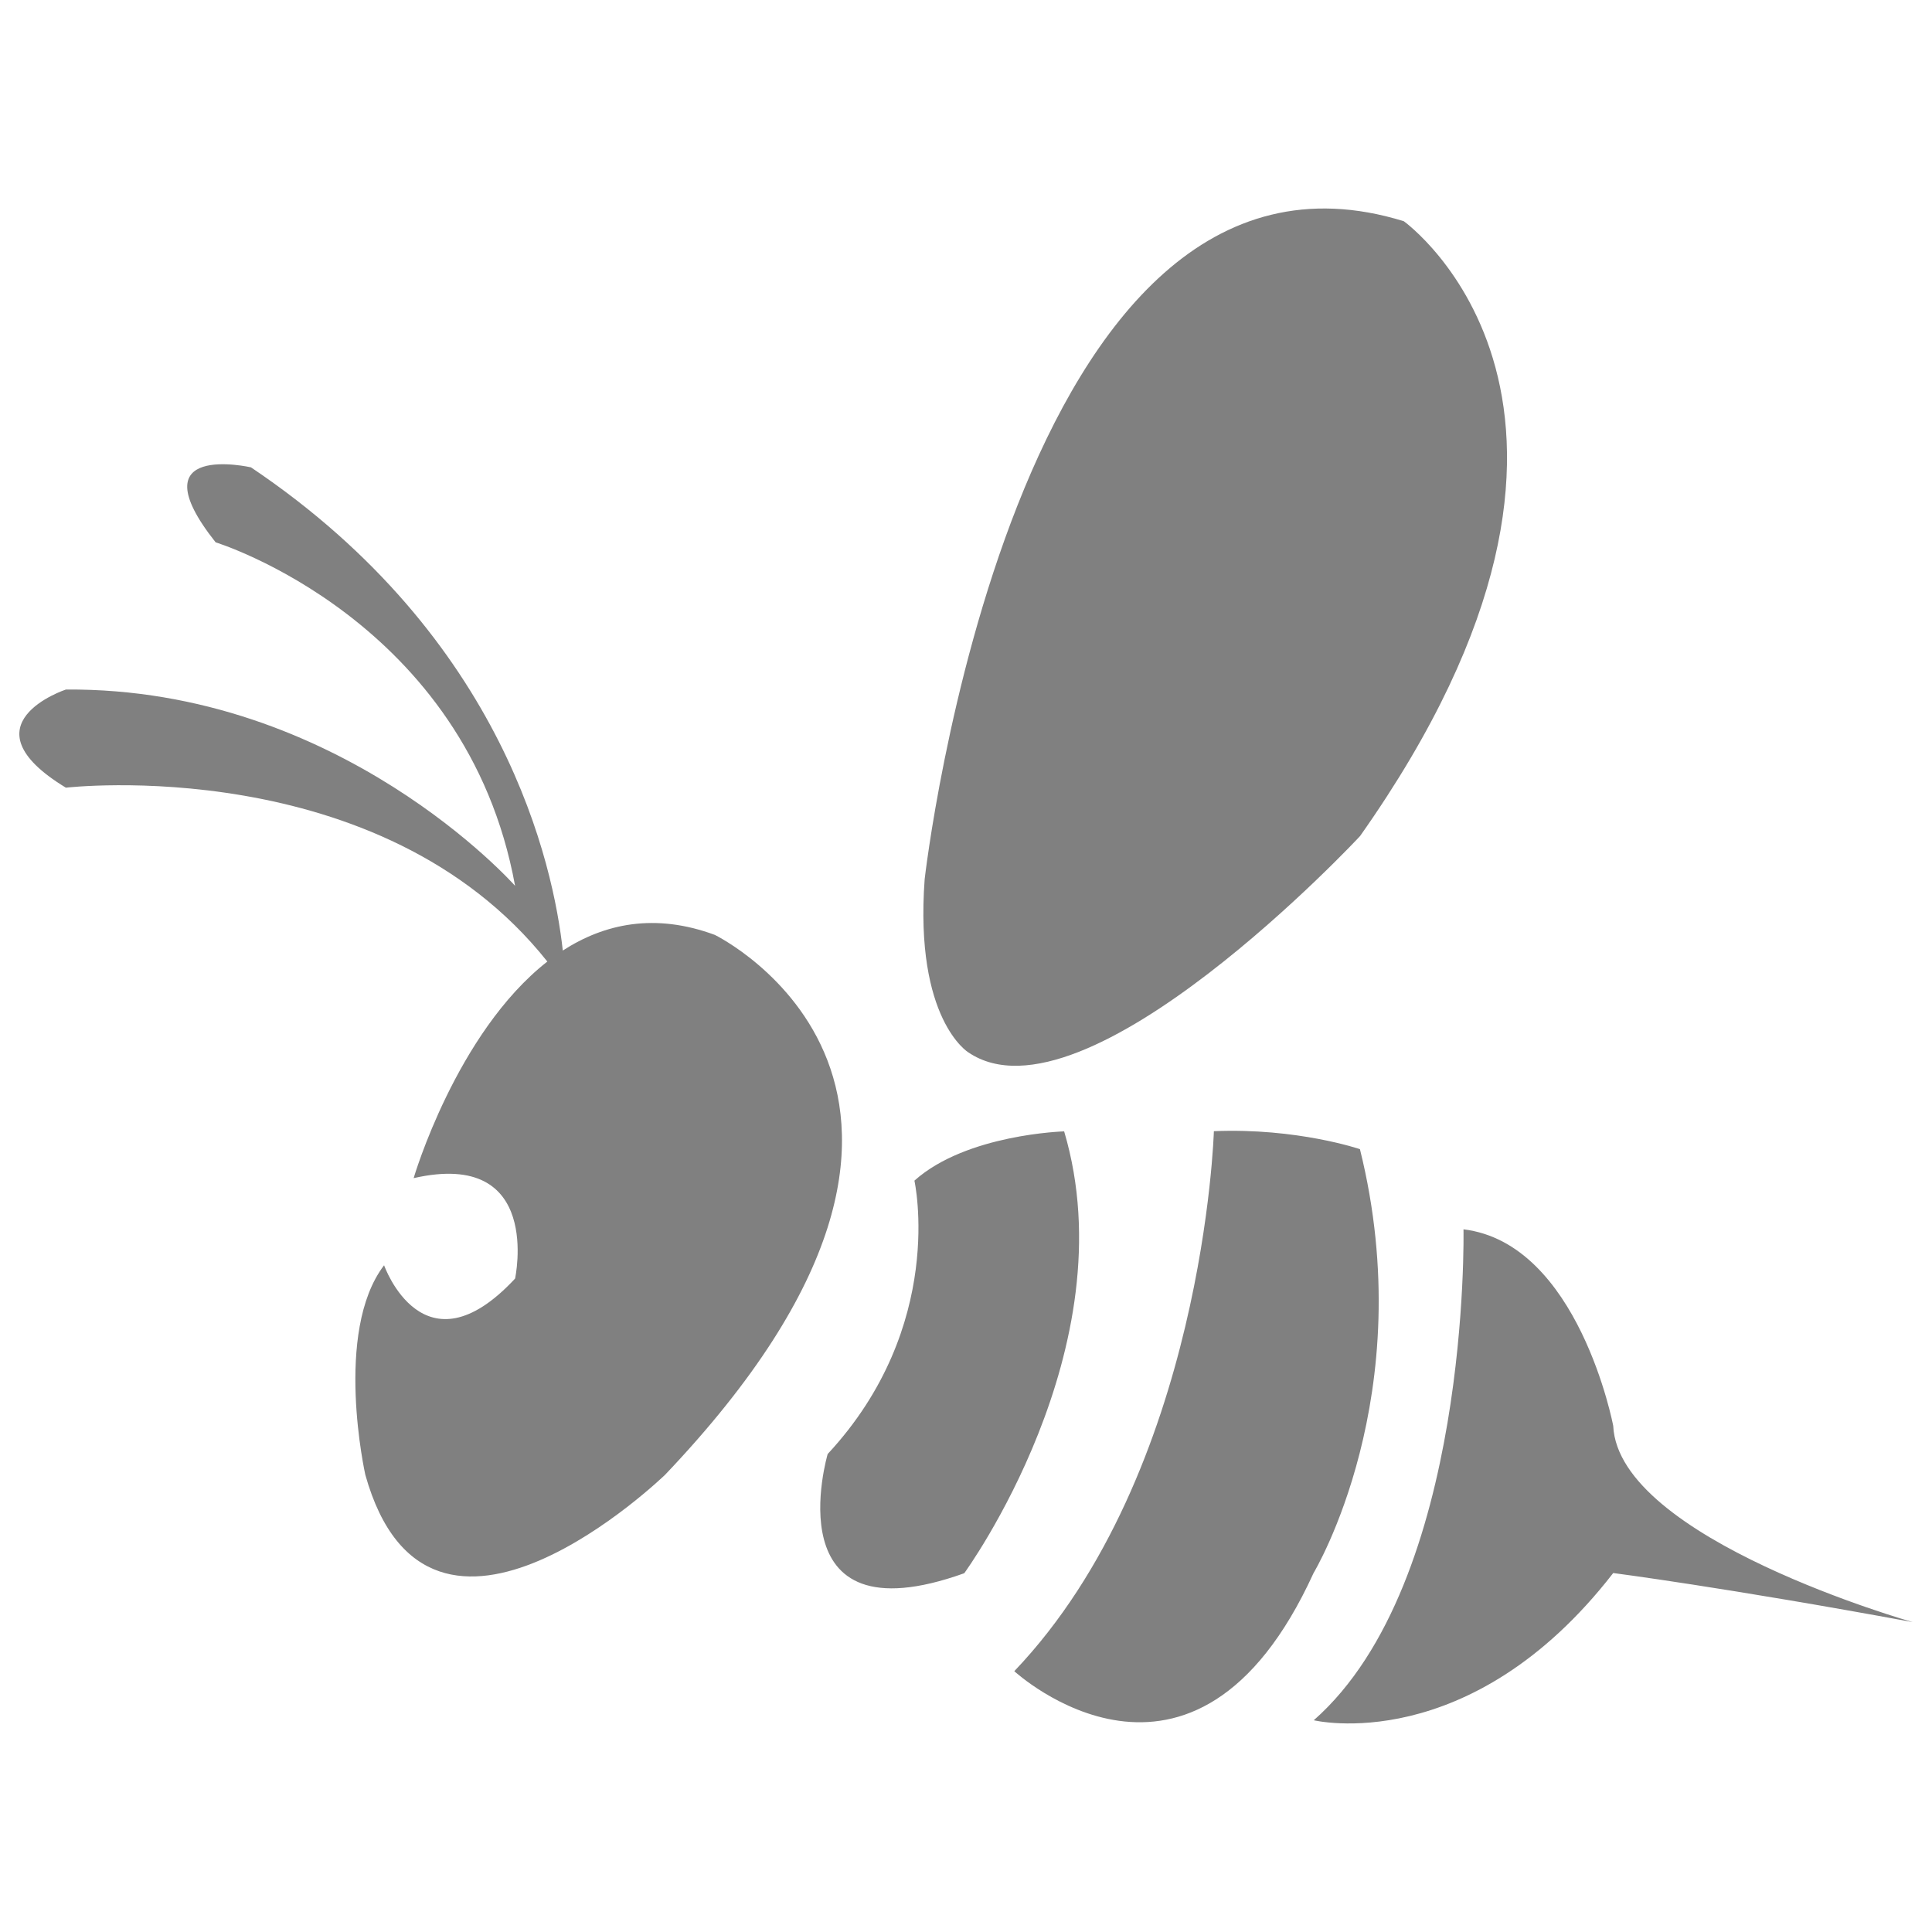
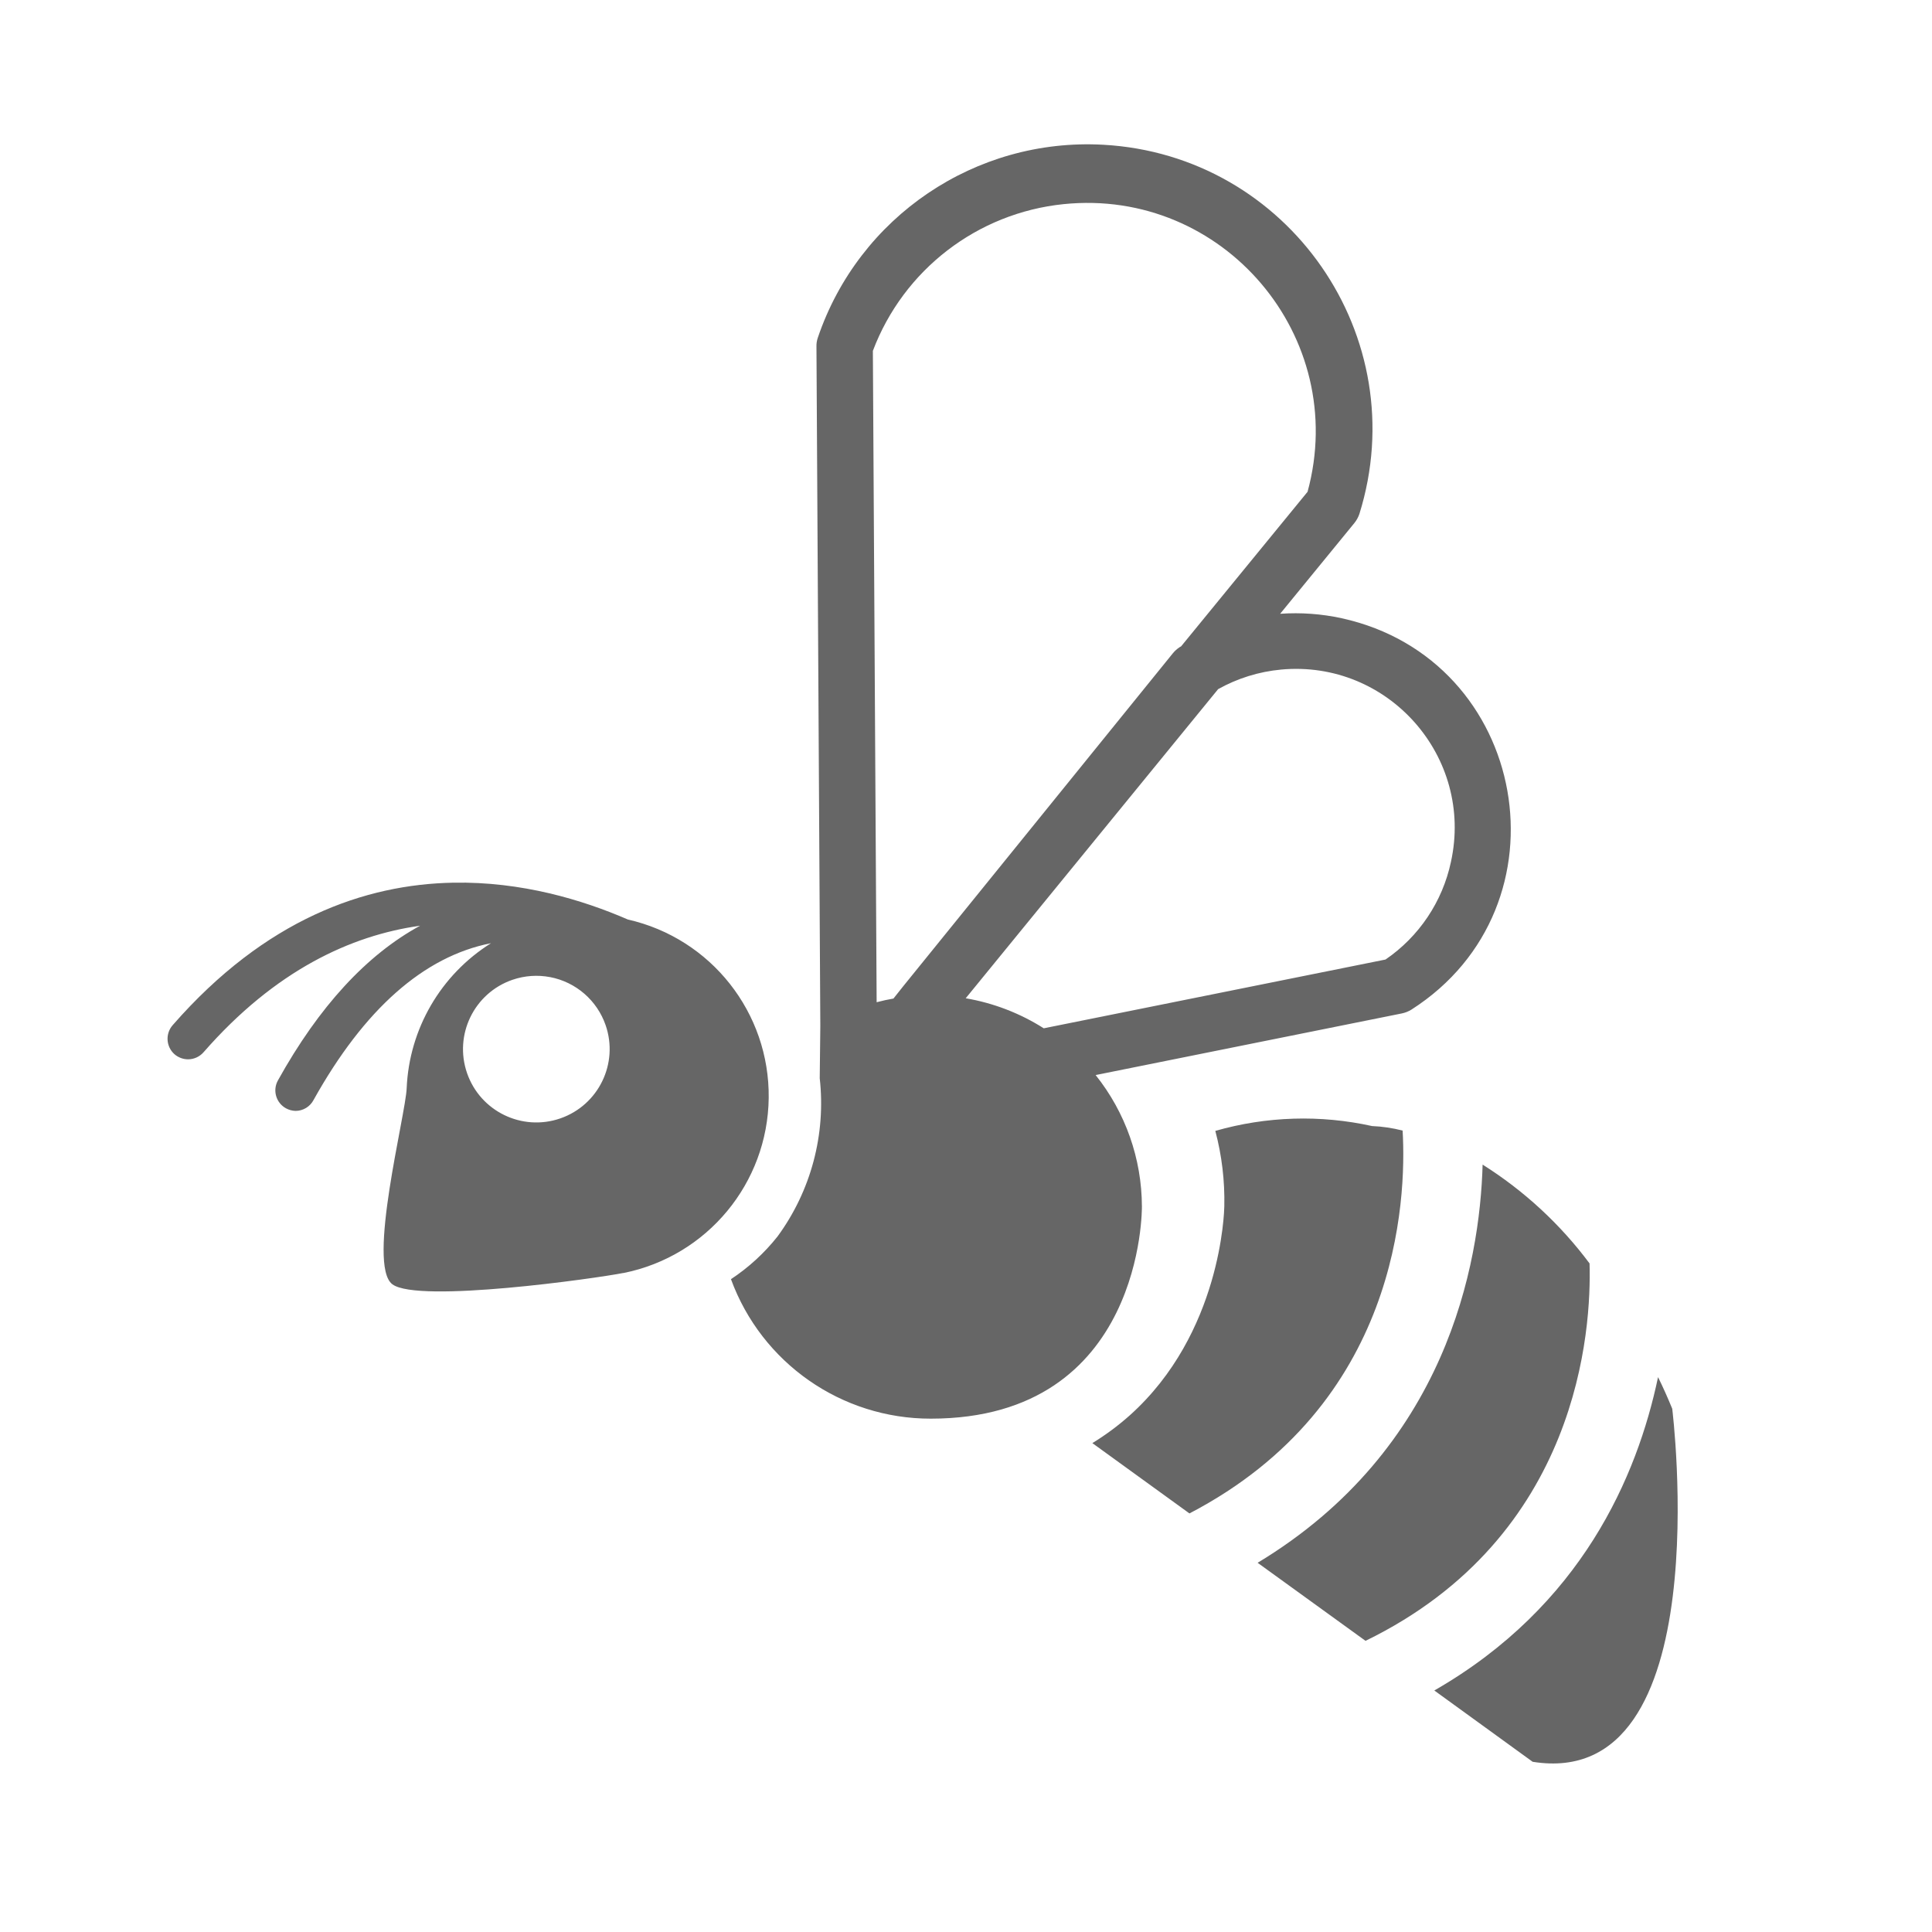
- <svg xmlns="http://www.w3.org/2000/svg" version="1.1" x="0px" y="0px" viewBox="0 0 1000 1000" enable-background="new 0 0 1000 1000" xml:space="preserve" id="svg905">
-   <defs id="defs909" />
-   <path id="path901" d="M 835,814.2 C 760.7,910 680,890.4 680,890.4 761.2,819 757.5,636.3 757.5,636.3 817.1,643.5 835,738 835,738 c 2.7,58.6 155,101.6 155,101.6 -97.5,-18 -155,-25.4 -155,-25.4 z M 501.2,544.7 c 0,0 -27.9,-17 -22.6,-89.6 0,0 45.7,-403.1 248,-340.6 0,0 134.1,96 -22.6,318.2 0.1,0 -142.5,152.9 -202.8,112 z m 49.6,40.9 c 33.3,112.2 -51.7,228.7 -51.7,228.7 -99.4,35.6 -70.7,-61.7 -70.7,-61.7 61.7,-66.4 44.9,-141.5 44.9,-141.5 26.9,-24.1 77.5,-25.5 77.5,-25.5 z M 189.1,763.4 c 0,0 -16.6,-74 9.7,-108.5 0,0 20.4,57.8 67.8,6.9 0,0 14.6,-67.3 -52.5,-52 0,0 22,-75.2 69.2,-112.1 -86.6,-109 -249.2,-90 -249.2,-90 -54.2,-32.9 0,-50.8 0,-50.8 141.7,-1.1 232.5,101.6 232.5,101.6 -25.1,-137.8 -155,-177.8 -155,-177.8 -41.6,-52.5 18.3,-38.8 18.3,-38.8 131.7,88.5 156.6,206.5 161.4,250.1 21.5,-13.9 47.6,-19.6 78.7,-8.1 0,0 164,80 -25.8,279.5 -0.1,0 -121.9,118.3 -155.1,0 z M 703.9,594.8 c 31.6,127.2 -24,219.4 -24,219.4 C 617.7,950.4 525,865 525,865 623.2,762 628.3,585.5 628.3,585.5 c 43.1,-1.8 75.6,9.3 75.6,9.3 z" style="fill:#808080" />
+ <svg xmlns="http://www.w3.org/2000/svg" viewBox="0 0 200 200" version="1.1" id="bdeploy">
+   <path id="logo" d="m 114.199,14.984 c -13.214,-0.726 -25.293,7.442 -29.539,19.977 -0.101,0.292 -0.149,0.599 -0.141,0.908 l 0.4,70.342 -0.061,5.408 c 0.651,5.815 -0.908,11.663 -4.369,16.381 -1.362,1.719 -2.989,3.211 -4.82,4.42 3.177,8.682 11.444,14.452 20.689,14.439 22.11,-0.007 21.852,-21.959 21.852,-21.959 -0.013,-4.948 -1.702,-9.746 -4.791,-13.611 l 31.699,-6.379 c 0.355,-0.072 0.694,-0.208 1,-0.4 C 162.831,93.815 158.27,68.255 138.891,64 c -2.091,-0.456 -4.236,-0.611 -6.371,-0.461 l 7.68,-9.389 c 0.227,-0.28 0.404,-0.598 0.521,-0.939 5.73,-18.34 -7.336,-37.172 -26.521,-38.227 z m -4.096,6.148 c 16.537,-1.69 29.622,13.738 25.256,29.777 l -13.09,16 L 122.109,67 c -0.259,0.171 -0.492,0.38 -0.689,0.619 l -27.93,34.49 -1,1.26 C 91.9,103.469 91.32,103.6 90.75,103.75 L 90.359,36.32 c 3.172,-8.395 10.817,-14.275 19.744,-15.188 z m 22.512,48.182 c 11.093,-1.028 19.979,9.036 17.584,19.916 -0.876,4.111 -3.3,7.727 -6.77,10.1 l -35.379,7.119 c -2.461,-1.561 -5.207,-2.618 -8.08,-3.109 L 126.1,71.34 c 2.006,-1.123 4.226,-1.813 6.516,-2.025 z M 46.916,91.375 c -9.091,0.171 -19.411,3.725 -29.047,14.756 -0.768,0.884 -0.682,2.221 0.191,3 0.392,0.339 0.892,0.527 1.41,0.529 0.614,-0.002 1.196,-0.268 1.6,-0.73 7.42,-8.49 15.27,-12.1 22.42,-13.1 -5.52,3 -10.461,8.35 -14.711,16 -0.581,1.027 -0.212,2.33 0.82,2.9 0.307,0.169 0.65,0.261 1,0.27 0.782,-0.003 1.498,-0.438 1.861,-1.131 5.24,-9.4 11.419,-14.869 18.369,-16.229 -5.2,3.26 -8.464,8.869 -8.73,15 -0.1,2.78 -4.15,18.309 -1.48,20.309 2.67,2 21.21,-0.63 23.9,-1.17 h 0.041 c 8.652,-1.742 14.91,-9.293 15.016,-18.117 C 79.682,104.837 73.607,97.139 65,95.189 60.314,93.155 53.987,91.242 46.916,91.375 Z m 10.041,9.777 c 2.663,0.513 4.849,2.408 5.736,4.971 1.37,3.961 -0.73,8.284 -4.691,9.654 -3.961,1.37 -8.284,-0.73 -9.654,-4.691 -1.37,-3.961 0.73,-8.284 4.691,-9.654 1.259,-0.435 2.61,-0.532 3.918,-0.279 z m 76.937,14.654 c -2.737,0.084 -5.452,0.509 -8.084,1.264 0.675,2.547 0.988,5.176 0.93,7.811 -0.01,0.49 -0.301,13.148 -9.801,21.648 -1.199,1.067 -2.49,2.024 -3.859,2.861 l 10.051,7.279 c 21.63,-11.27 22.488,-32.311 22.068,-39.631 -1.034,-0.267 -2.093,-0.425 -3.16,-0.469 -2.673,-0.591 -5.409,-0.848 -8.145,-0.764 z m 19.586,4.754 c -0.29,10.33 -3.761,29.439 -23.291,41.219 l 11.17,8.08 c 22.19,-10.81 23.391,-32.3 23.191,-39.07 -3.029,-4.062 -6.782,-7.529 -11.07,-10.229 z m 18.16,22 c -2.16,10.28 -7.92,23.689 -23.16,32.439 l 10.18,7.381 c 19.398,3.115 14.449,-36.531 14.449,-36.551 -0.47,-1.14 -0.969,-2.27 -1.469,-3.27 z" style="fill:#666666" />
</svg>
